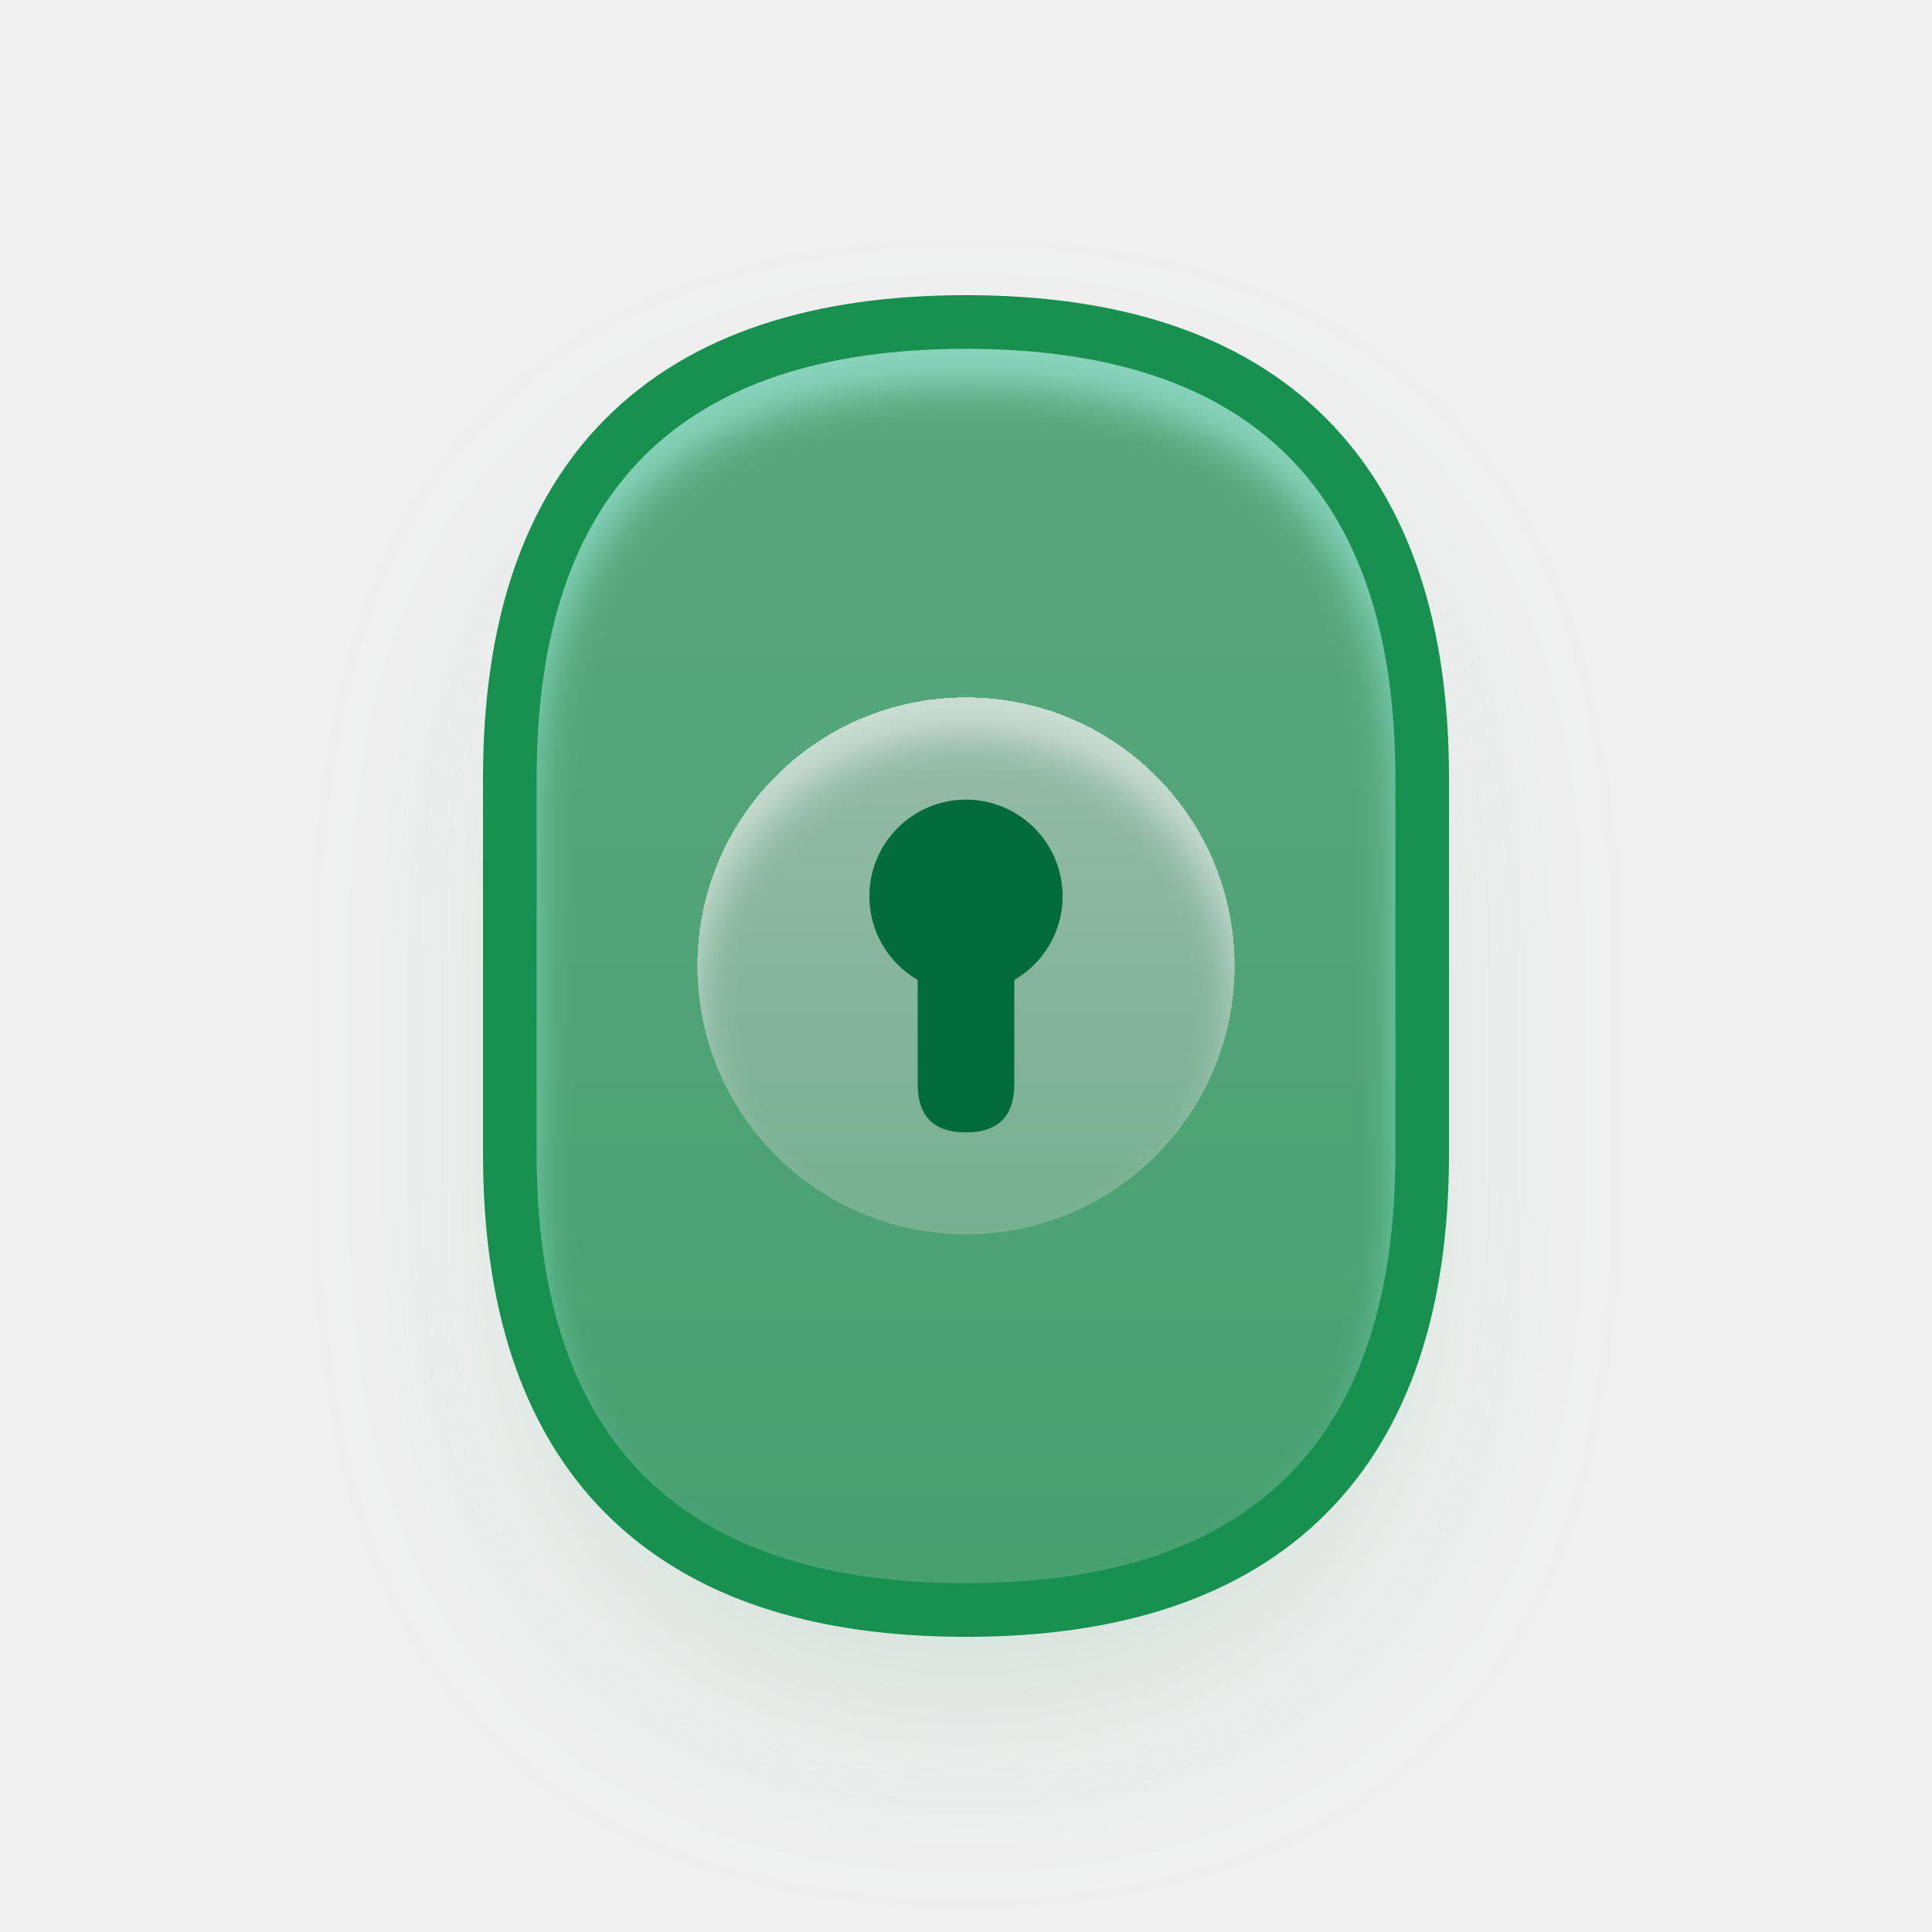
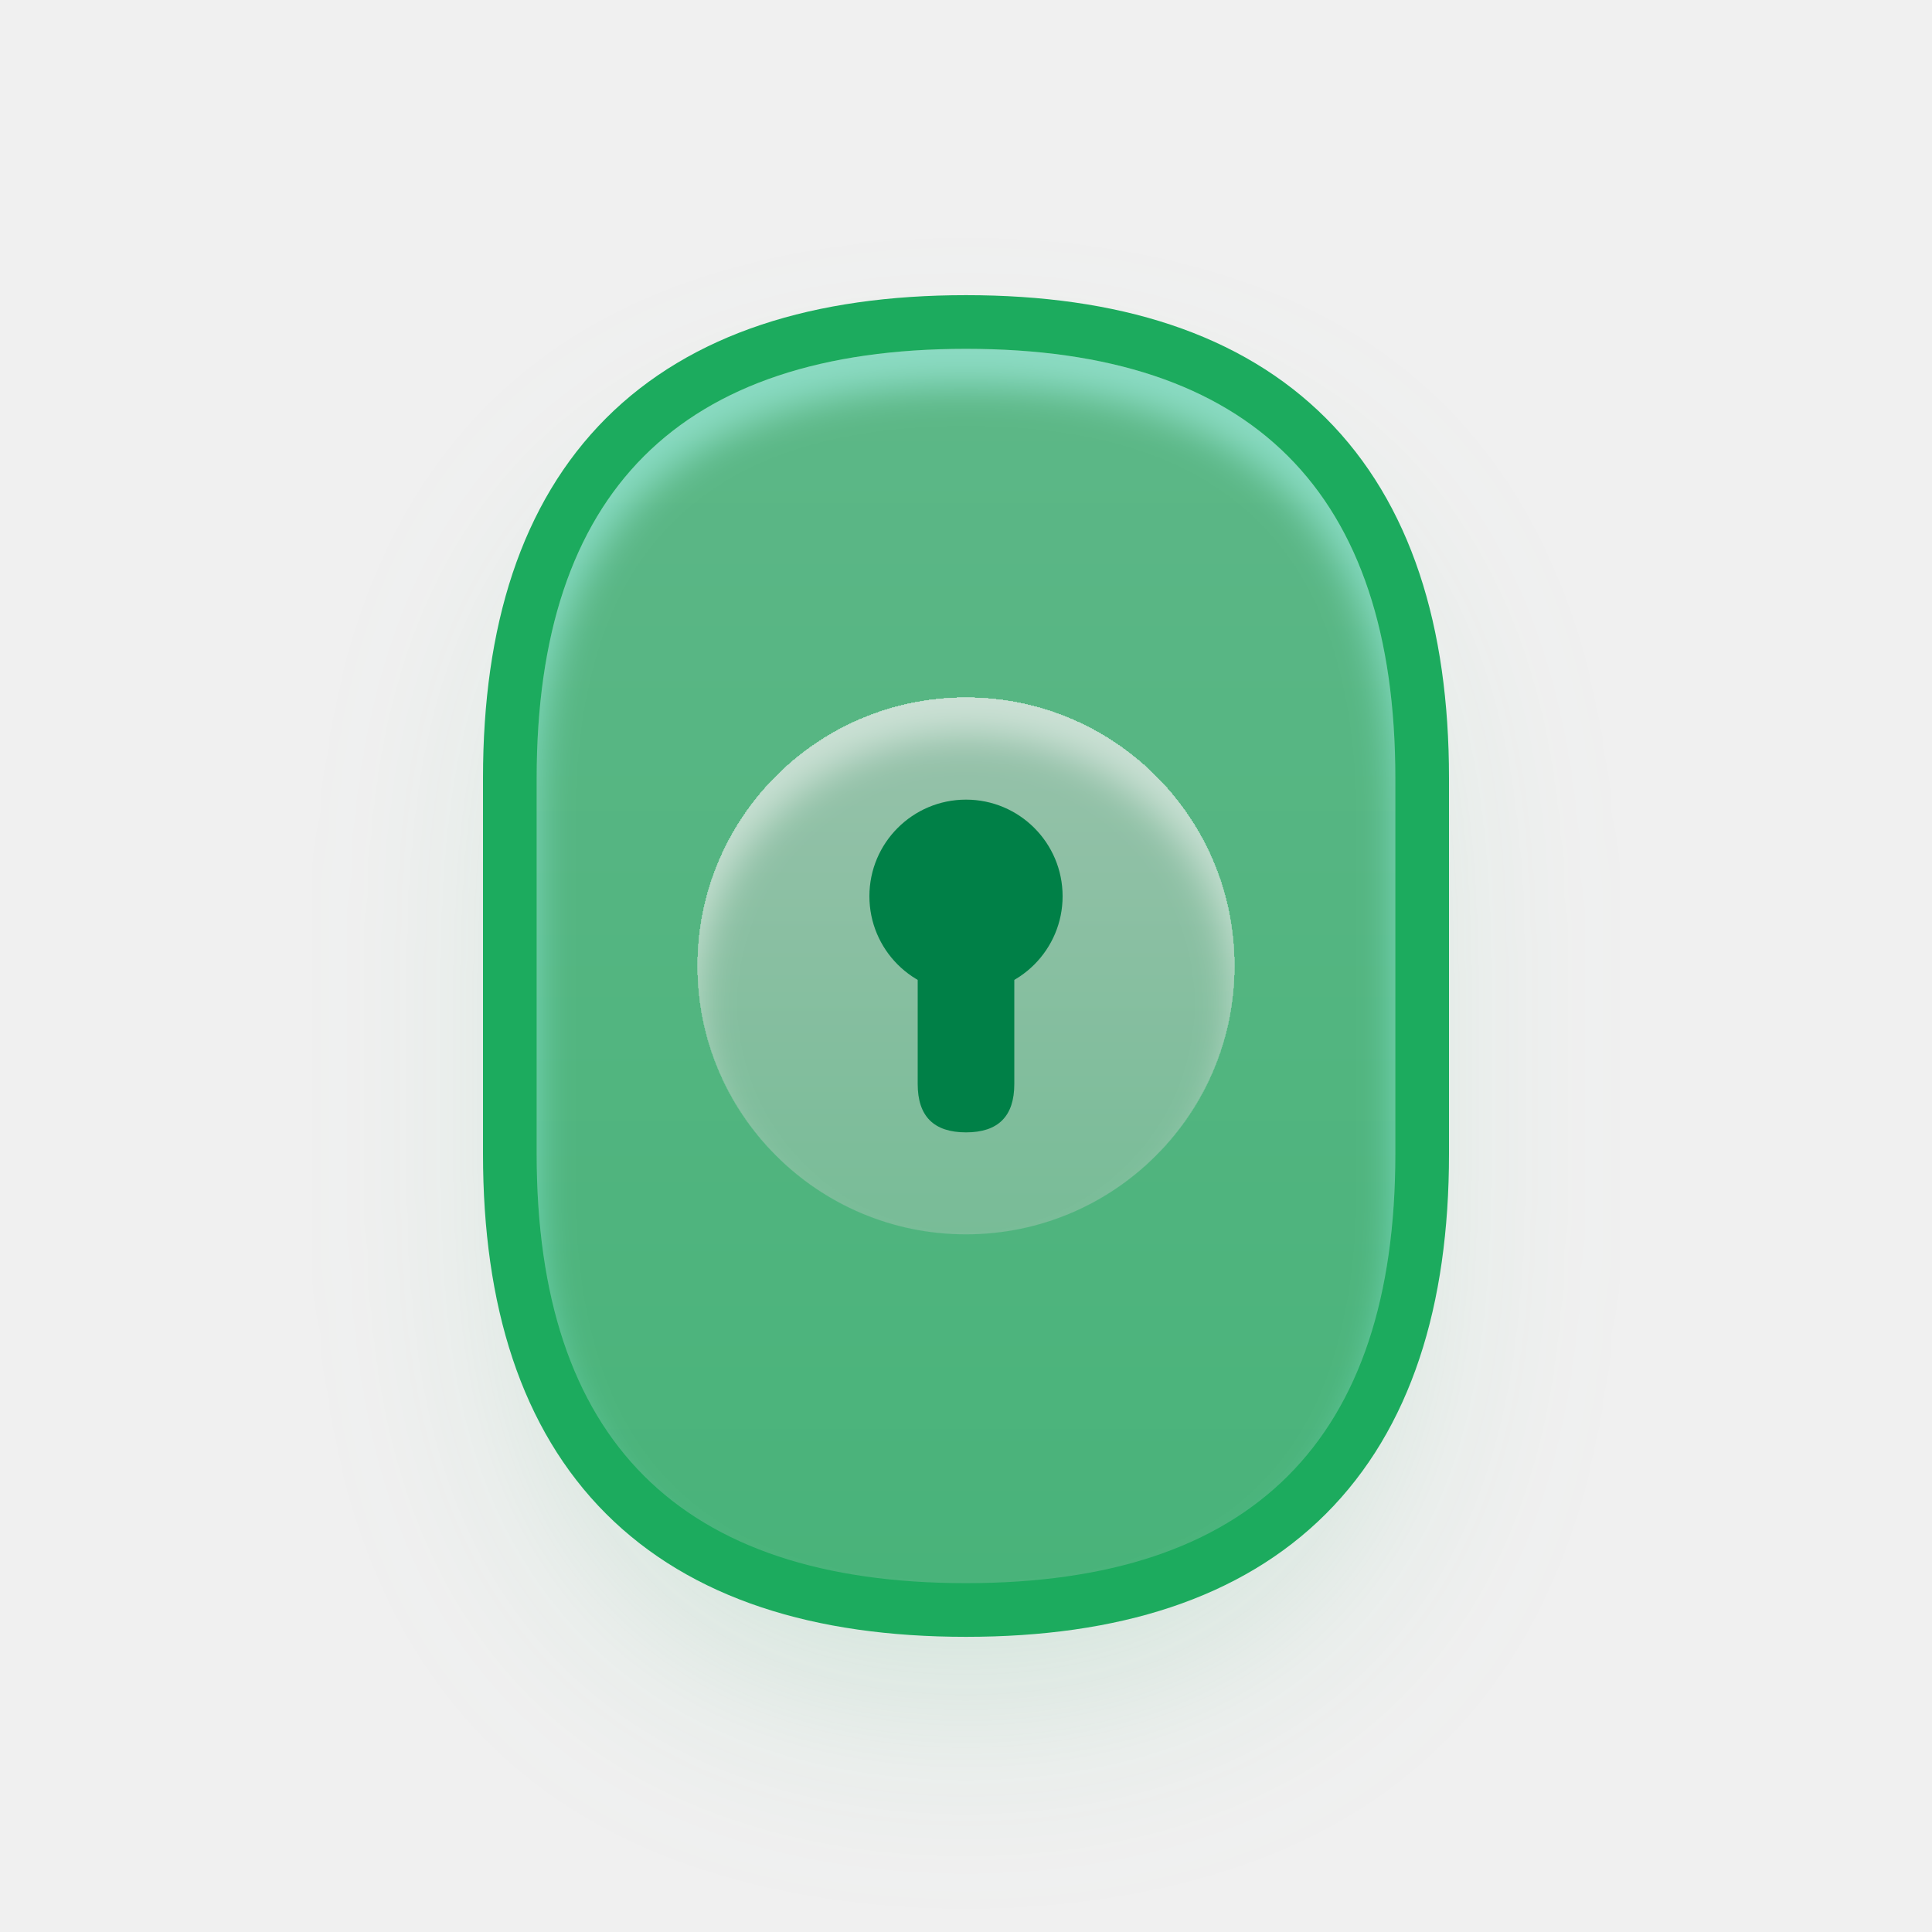
<svg xmlns="http://www.w3.org/2000/svg" viewBox="-2.5 -5.5 36 36" width="24" height="24" fill="none">
  <defs>
    <linearGradient id="loS-ki-lock-keyhole" x1="0" y1="0" x2="0" y2="1">
-       <stop offset="0" stop-color="#5BA77E" />
-       <stop offset="1" stop-color="#46A070" />
+       <stop offset="0" stop-color="#5DB787" />
+       <stop offset="1" stop-color="#49B37A" />
    </linearGradient>
    <linearGradient id="upS-ki-lock-keyhole" x1="0" y1="0" x2="0" y2="1">
-       <stop offset="0" stop-color="#97BBA7" />
-       <stop offset="1" stop-color="#76B091" />
+       <stop offset="0" stop-color="#98C2AB" />
+       <stop offset="1" stop-color="#78BC97" />
    </linearGradient>
    <filter id="sh-ki-lock-keyhole" x="-40%" y="-40%" width="180%" height="190%" color-interpolation-filters="sRGB">
      <feFlood flood-opacity="0" result="BackgroundImageFix" />
      <feColorMatrix in="SourceAlpha" type="matrix" values="0 0 0 0 0 0 0 0 0 0 0 0 0 0 0 0 0 0 127 0" result="hardAlpha" />
      <feOffset dy="2" />
      <feGaussianBlur stdDeviation="2" />
      <feComposite in2="hardAlpha" operator="out" />
-       <feColorMatrix type="matrix" values="0 0 0 0 0.321 0 0 0 0 0.643 0 0 0 0 0.47 0 0 0 0.21 0" />
+       <feColorMatrix type="matrix" values="0 0 0 0 0.331 0 0 0 0 0.712 0 0 0 0 0.507 0 0 0 0.21 0" />
      <feBlend in2="BackgroundImageFix" mode="normal" result="shadow" />
      <feBlend in="SourceGraphic" in2="shadow" mode="normal" />
    </filter>
    <filter id="hi-ki-lock-keyhole" x="-10%" y="-10%" width="120%" height="130%" color-interpolation-filters="sRGB">
      <feColorMatrix in="SourceAlpha" type="matrix" values="0 0 0 0 0 0 0 0 0 0 0 0 0 0 0 0 0 0 127 0" result="a" />
      <feOffset in="a" dy="0.7" />
      <feGaussianBlur stdDeviation="0.35" />
      <feComposite in2="a" operator="arithmetic" k2="-1" k3="1" />
      <feColorMatrix type="matrix" values="0 0 0 0 1 0 0 0 0 1 0 0 0 0 1 0 0 0 0.5 0" />
      <feBlend in2="SourceGraphic" mode="overlay" />
    </filter>
    <mask id="ol-ki-lock-keyhole-0" maskUnits="userSpaceOnUse" x="-40" y="-40" width="111" height="109">
      <rect x="-40" y="-40" width="111" height="109" fill="#FFFFFF" />
      <path d="M7.5 9Q7.5 1 15.5 1L15.5 1Q23.5 1 23.5 9L23.5 16Q23.5 24 15.5 24L15.5 24Q7.5 24 7.5 16Z" fill="#000000" />
    </mask>
  </defs>
  <path d="M7.5 9Q7.5 1 15.5 1L15.5 1Q23.5 1 23.5 9L23.5 16Q23.5 24 15.5 24L15.5 24Q7.5 24 7.5 16Z" fill="none" stroke-width="1" stroke="url(#loS-ki-lock-keyhole)" />
  <g filter="url(#sh-ki-lock-keyhole)">
    <g filter="url(#hi-ki-lock-keyhole)">
      <path d="M7.5 9Q7.5 1 15.5 1L15.5 1Q23.5 1 23.5 9L23.5 16Q23.5 24 15.5 24L15.5 24Q7.5 24 7.5 16Z" fill="url(#loS-ki-lock-keyhole)" />
    </g>
  </g>
-   <path d="M7.5 9Q7.5 1 15.5 1L15.5 1Q23.5 1 23.5 9L23.5 16Q23.5 24 15.5 24L15.5 24Q7.5 24 7.5 16Z" mask="url(#ol-ki-lock-keyhole-0)" fill="none" stroke-width="2" stroke="#189150" />
+   <path d="M7.5 9Q7.5 1 15.5 1L15.5 1Q23.5 1 23.5 9L23.5 16Q23.5 24 15.5 24L15.5 24Q7.5 24 7.5 16Z" mask="url(#ol-ki-lock-keyhole-0)" fill="none" stroke-width="2" stroke="#1CAB5E" />
  <g filter="url(#hi-ki-lock-keyhole)">
    <path d="M10.5 12.5A5 5 0 1 0 20.5 12.5A5 5 0 1 0 10.5 12.5Z" fill="url(#upS-ki-lock-keyhole)" />
  </g>
  <path d="M10.5 12.5A5 5 0 1 0 20.5 12.5A5 5 0 1 0 10.5 12.5Z" fill="none" />
-   <g transform="translate(15.5 12.5) scale(1 1) translate(-15.5 -12.5)" fill="#006C3C">
+   <g transform="translate(15.5 12.5) scale(1 1) translate(-15.5 -12.5)" fill="#008047">
    <circle cx="15.5" cy="11.2" r="1.8" />
    <path d="M14.6 12.3Q14.6 11.4 15.5 11.4L15.5 11.4Q16.4 11.4 16.4 12.3L16.4 14.7Q16.4 15.6 15.5 15.6L15.5 15.6Q14.6 15.6 14.6 14.7Z" />
  </g>
</svg>
